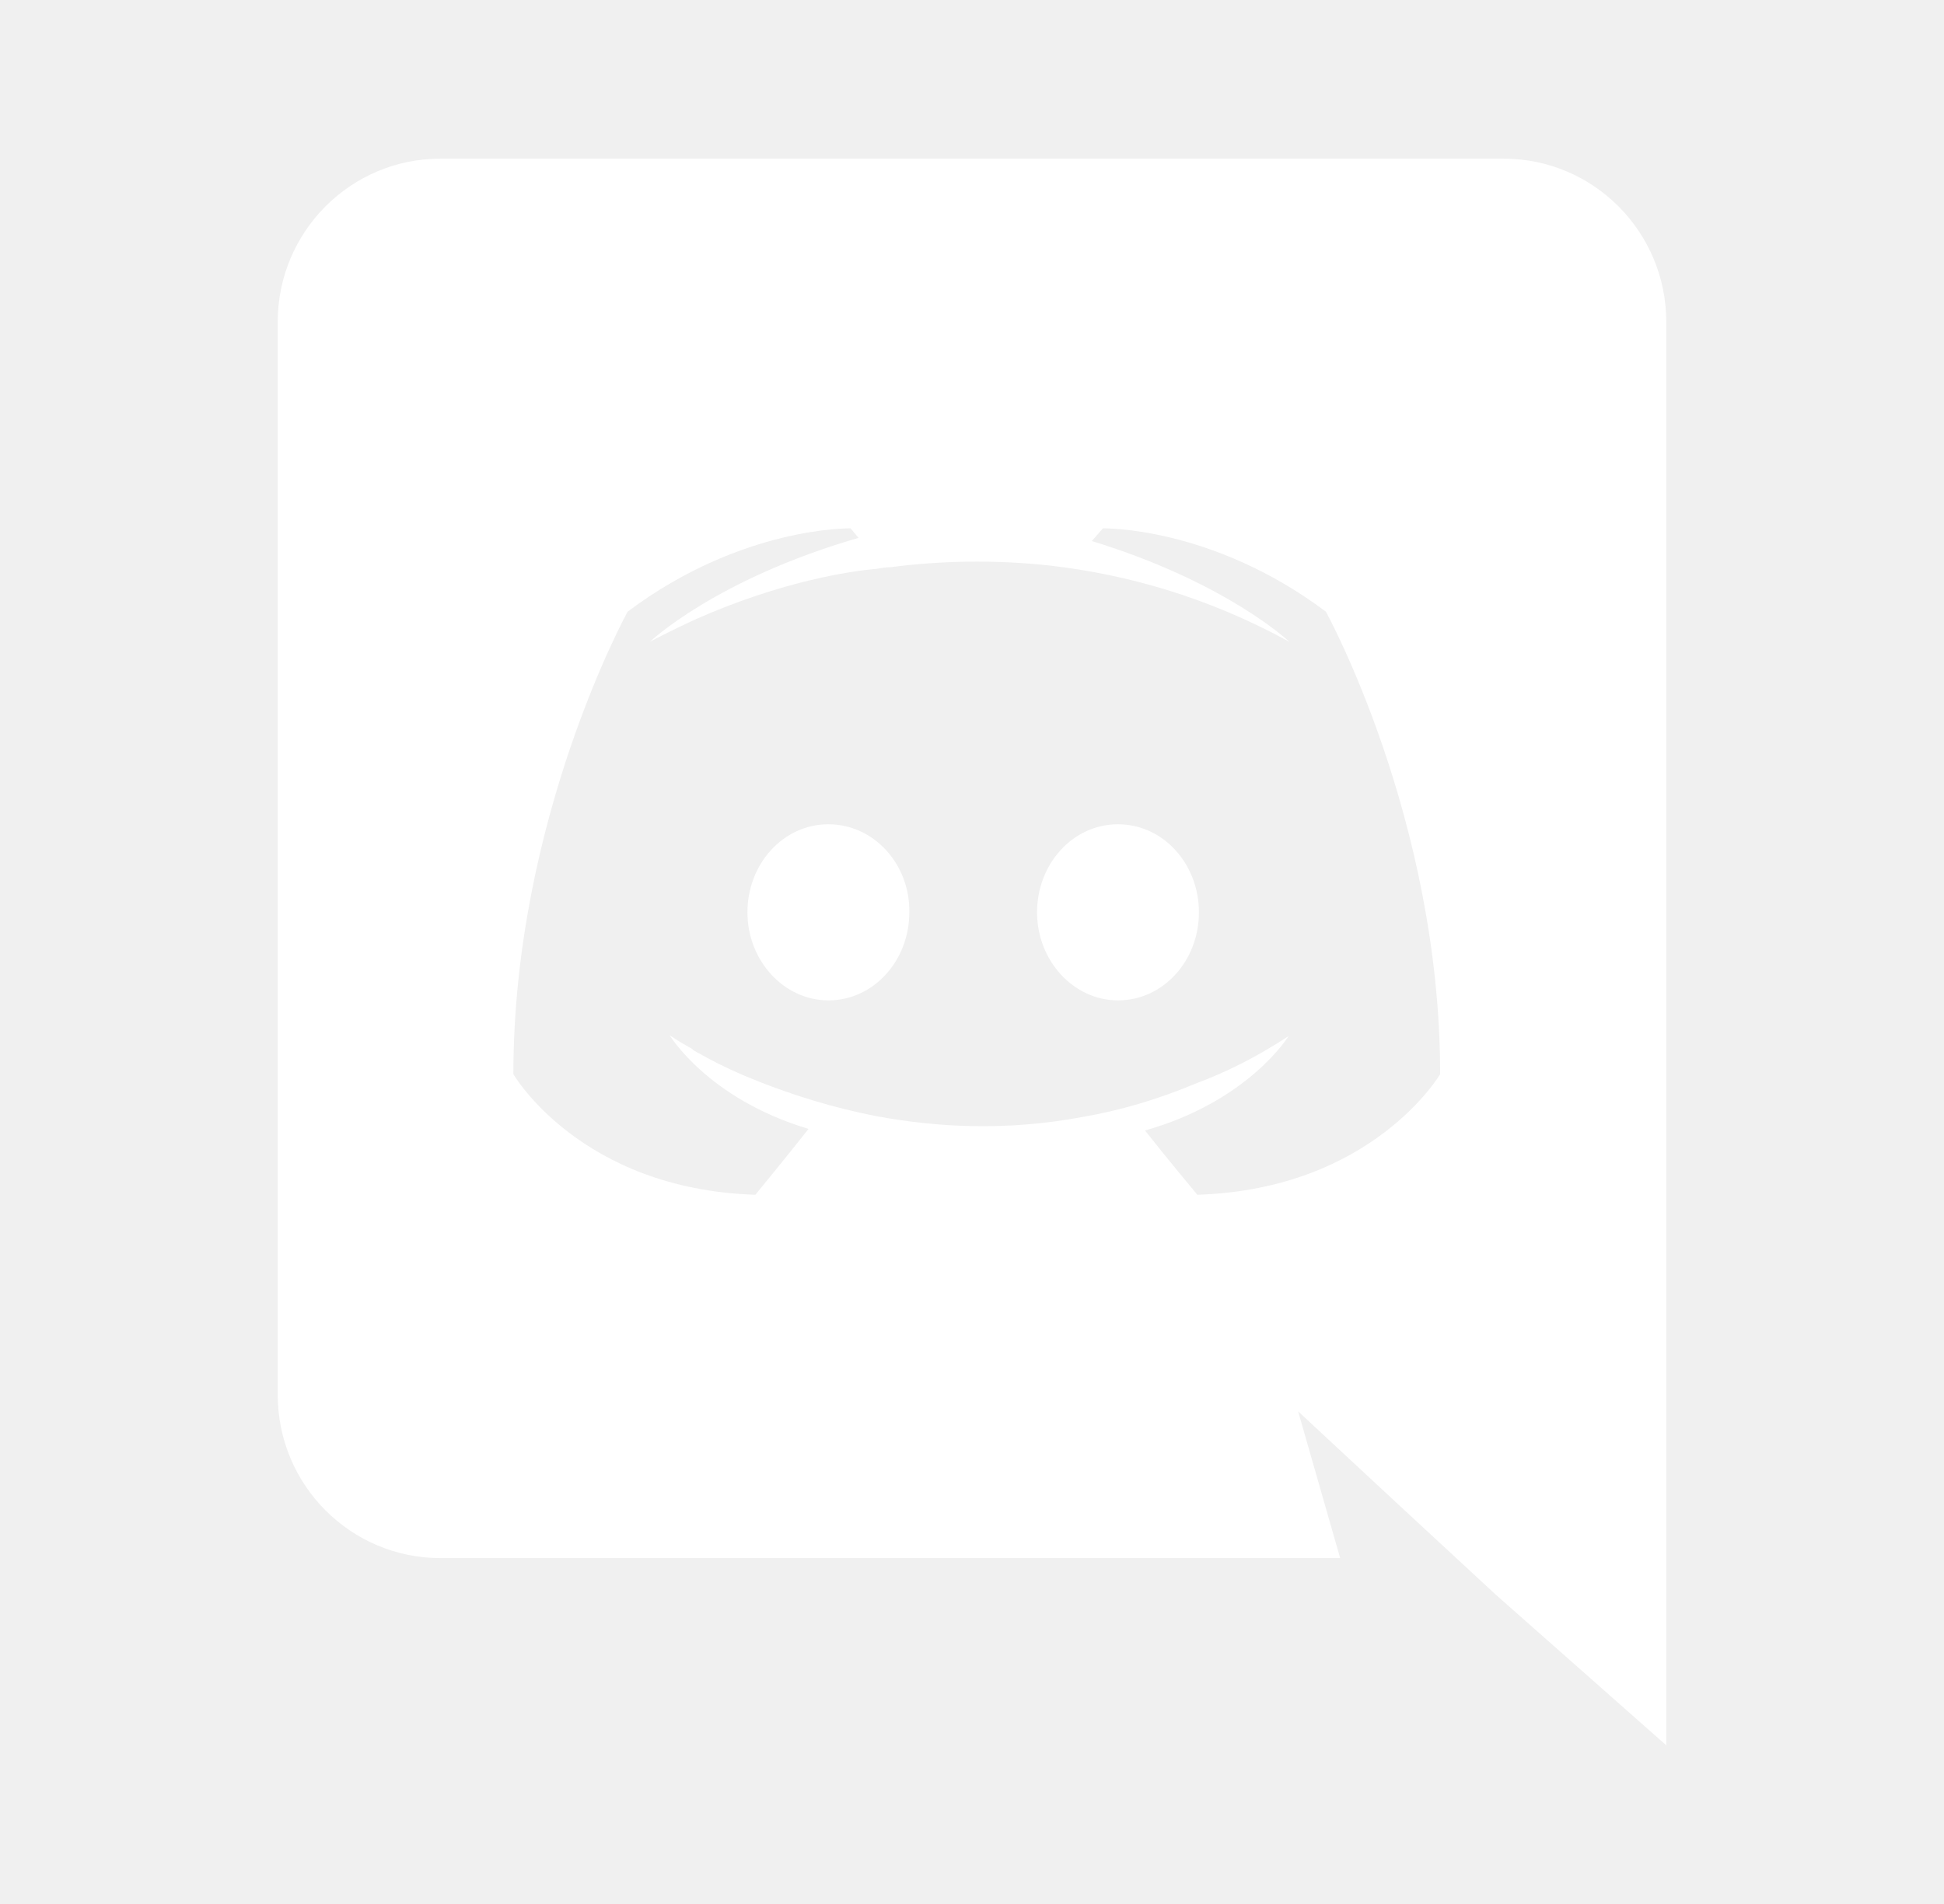
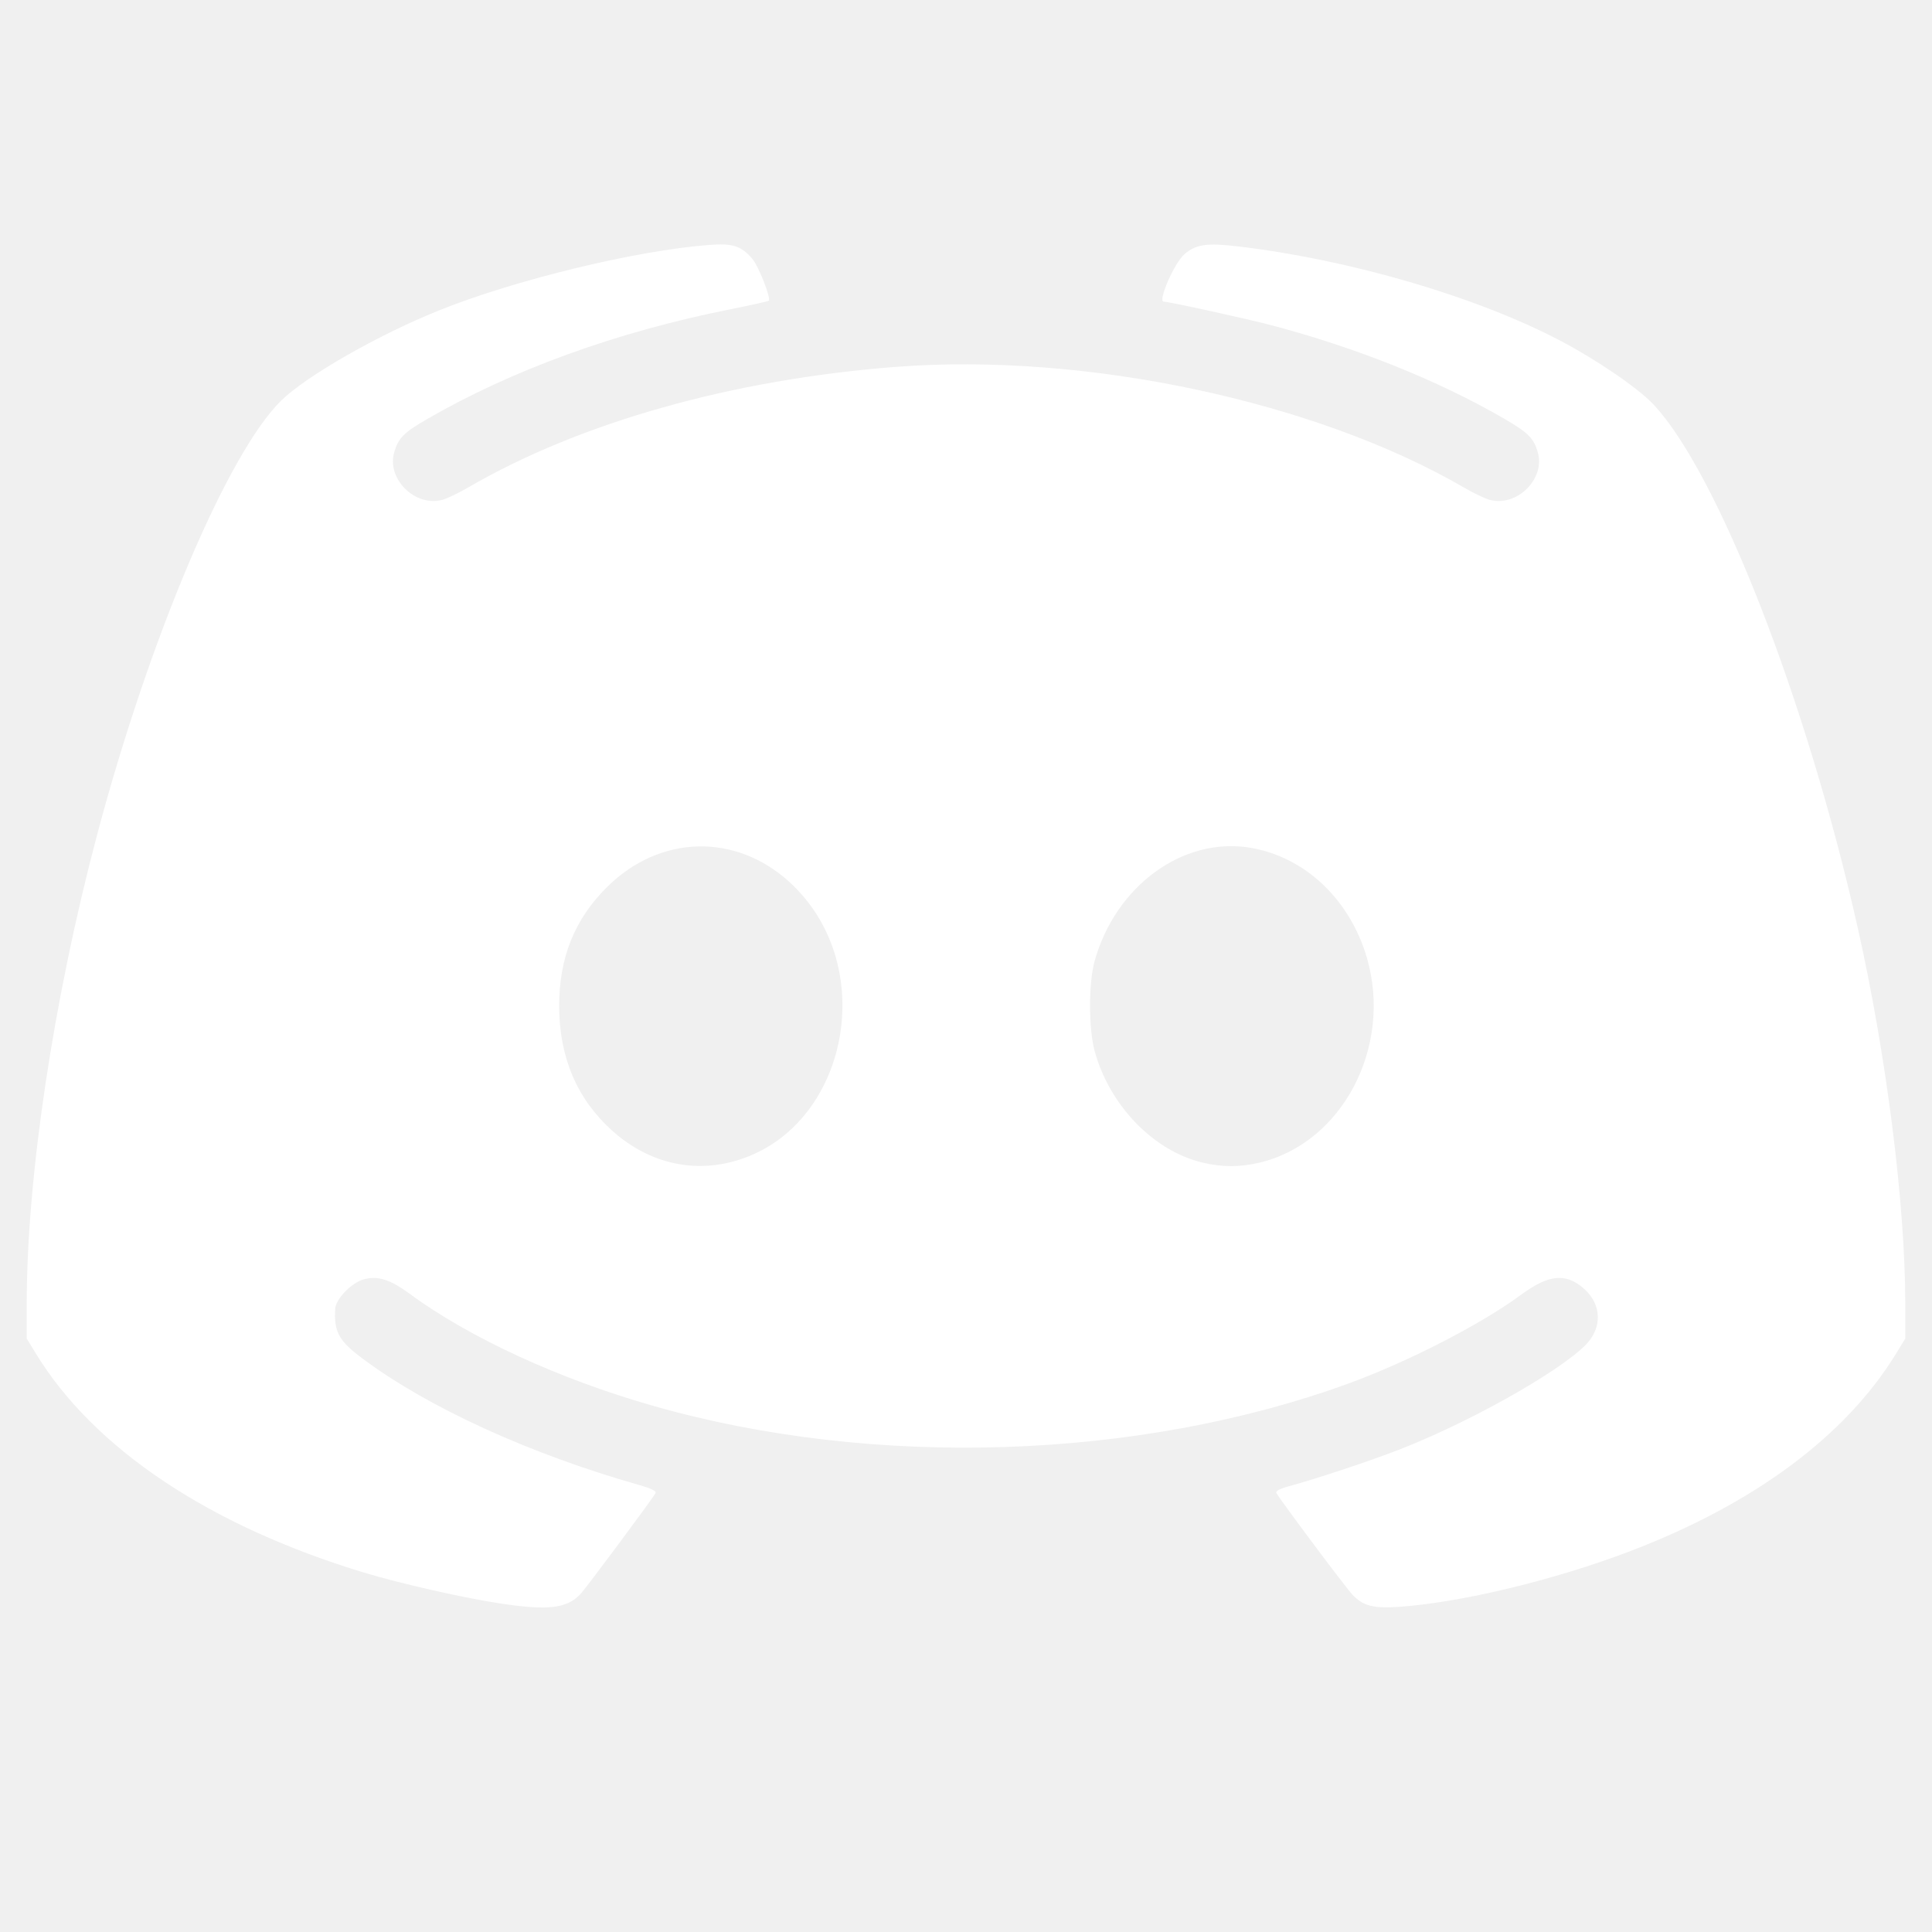
- <svg xmlns="http://www.w3.org/2000/svg" id="Layer_1" viewBox="0 0 245 240">
-   <style>.st0{fill:#FFFFFF;}</style>
-   <path class="st0" d="M104.4 103.9c-5.7 0-10.2 5-10.2 11.1s4.6 11.1 10.2 11.1c5.7 0 10.2-5 10.2-11.1.1-6.1-4.5-11.1-10.2-11.1zM140.9 103.9c-5.7 0-10.2 5-10.2 11.1s4.6 11.1 10.2 11.1c5.7 0 10.2-5 10.2-11.1s-4.5-11.1-10.2-11.1z" />
-   <path class="st0" d="M189.5 20h-134C44.2 20 35 29.2 35 40.6v135.2c0 11.4 9.2 20.6 20.5 20.6h113.4l-5.3-18.5 12.8 11.9 12.1 11.2 21.5 19V40.6c0-11.4-9.2-20.6-20.5-20.6zm-38.6 130.6s-3.6-4.3-6.6-8.1c13.1-3.7 18.1-11.9 18.1-11.9-4.1 2.7-8 4.6-11.5 5.9-5 2.1-9.8 3.5-14.5 4.3-9.6 1.8-18.4 1.3-25.9-.1-5.7-1.1-10.6-2.7-14.7-4.3-2.3-.9-4.8-2-7.3-3.4-.3-.2-.6-.3-.9-.5-.2-.1-.3-.2-.4-.3-1.8-1-2.8-1.7-2.8-1.7s4.8 8 17.5 11.8c-3 3.8-6.7 8.3-6.7 8.3-22.1-.7-30.5-15.2-30.5-15.2 0-32.2 14.4-58.3 14.4-58.3 14.4-10.8 28.1-10.5 28.1-10.5l1 1.2c-18 5.2-26.3 13.1-26.3 13.1s2.2-1.2 5.9-2.9c10.7-4.7 19.2-6 22.7-6.3.6-.1 1.1-.2 1.7-.2 6.1-.8 13-1 20.2-.2 9.5 1.1 19.7 3.9 30.1 9.6 0 0-7.9-7.5-24.9-12.7l1.4-1.6s13.7-.3 28.1 10.5c0 0 14.4 26.1 14.4 58.3 0 0-8.5 14.5-30.6 15.2z" />
+ <svg xmlns="http://www.w3.org/2000/svg" version="1.1" id="svg42" width="900" height="900" viewBox="0 0 900 900">
+   <defs id="defs46" />
+   <g id="g50">
+     <path style="fill:#FFFFFF;stroke-width:1.178" d="M 233.603,747.047 C 216.586,744.509 186.682,737.754 169.676,732.606 97.595,710.787 43.825,674.899 16.69,630.496 l -4.24,-6.938 0.005,-16.418 C 12.472,548.394 24.883,465.643 45.131,389.274 69.508,297.329 106.011,211.144 130.954,186.646 c 11.675,-11.467 44.972,-30.516 73.351,-41.963 35.373,-14.268 92.054,-28.018 126.092,-30.588 10.99,-0.83 14.867,0.426 20.07,6.499 2.923,3.412 8.796,18.354 7.655,19.475 -0.314,0.308 -8.26,2.088 -17.66,3.955 -52.997,10.528 -101.97,28.273 -141.8,51.38 -10.584,6.14 -13.098,8.69 -15.005,15.221 -3.66,12.535 9.824,25.76 22.596,22.162 2.152,-0.606 7.447,-3.156 11.767,-5.667 52.173,-30.32 123.006,-50.311 199.159,-56.209 88.177,-6.829 195.53,15.958 264.803,56.209 4.32,2.51 9.615,5.06 11.767,5.666 12.772,3.598 26.256,-9.627 22.596,-22.162 -1.937,-6.632 -4.473,-9.125 -16.145,-15.873 -30.41,-17.578 -68.053,-32.683 -107.518,-43.143 -11.805,-3.129 -48.105,-11.08 -50.584,-11.08 -2.92,0 4.946,-18.049 9.624,-22.084 5.373,-4.633 10.379,-5.378 24.779,-3.684 52.269,6.149 111.347,23.433 150.538,44.043 16.808,8.839 36.036,21.997 43.109,29.501 30.08,31.912 71.472,137.941 95.322,244.178 13.311,59.293 22.065,128.541 22.078,174.657 l 0.005,16.418 -4.248,6.938 c -23.522,38.419 -66.208,70.114 -124.164,92.195 -34.805,13.261 -77.703,23.638 -106.559,25.778 -12.719,0.943 -17.508,-0.255 -22.619,-5.661 -3.066,-3.243 -32.98,-43.217 -35.343,-47.23 -0.572,-0.97 1.328,-2.006 6.045,-3.297 13.259,-3.627 36.735,-11.421 50.872,-16.89 32.237,-12.472 73.665,-35.647 86.82,-48.568 8.139,-7.994 7.953,-19.015 -0.449,-26.47 -8.426,-7.477 -16.436,-6.72 -29.3,2.767 -18.619,13.732 -52.601,31.222 -80.257,41.308 -98.069,35.765 -221.21,39.772 -323.868,10.537 -43.855,-12.489 -85.736,-31.749 -113.567,-52.226 -9.113,-6.705 -14.847,-8.527 -21.39,-6.797 -5.676,1.501 -13.129,9.162 -13.386,13.759 -0.603,10.798 1.68,14.924 12.875,23.266 30.515,22.738 77.565,44.247 128.531,58.759 5.94,1.691 8.394,2.903 7.827,3.865 -2.002,3.396 -32.034,43.775 -34.806,46.797 -6.295,6.865 -14.895,7.949 -36.963,4.657 z m 105.71,-205.42 c 55.049,-12.745 72.04,-91.102 28.366,-130.816 -25.149,-22.869 -60.27,-21.916 -84.791,2.301 -15.184,14.995 -22.445,33.002 -22.41,55.574 0.037,23.698 8.209,43.032 24.422,57.774 15.596,14.182 35.14,19.63 54.413,15.168 z m 247.137,0.04 c 38.738,-8.971 62.408,-53.903 50.301,-95.485 -7.946,-27.291 -28.996,-47.112 -54.475,-51.297 -31.202,-5.125 -62.56,17.757 -72.356,52.799 -2.855,10.213 -2.839,31.554 0.032,42.021 6.936,25.291 27.412,46.452 50.19,51.867 9.165,2.179 17.182,2.208 26.308,0.095 z" id="path54" />
+   </g>
</svg>
